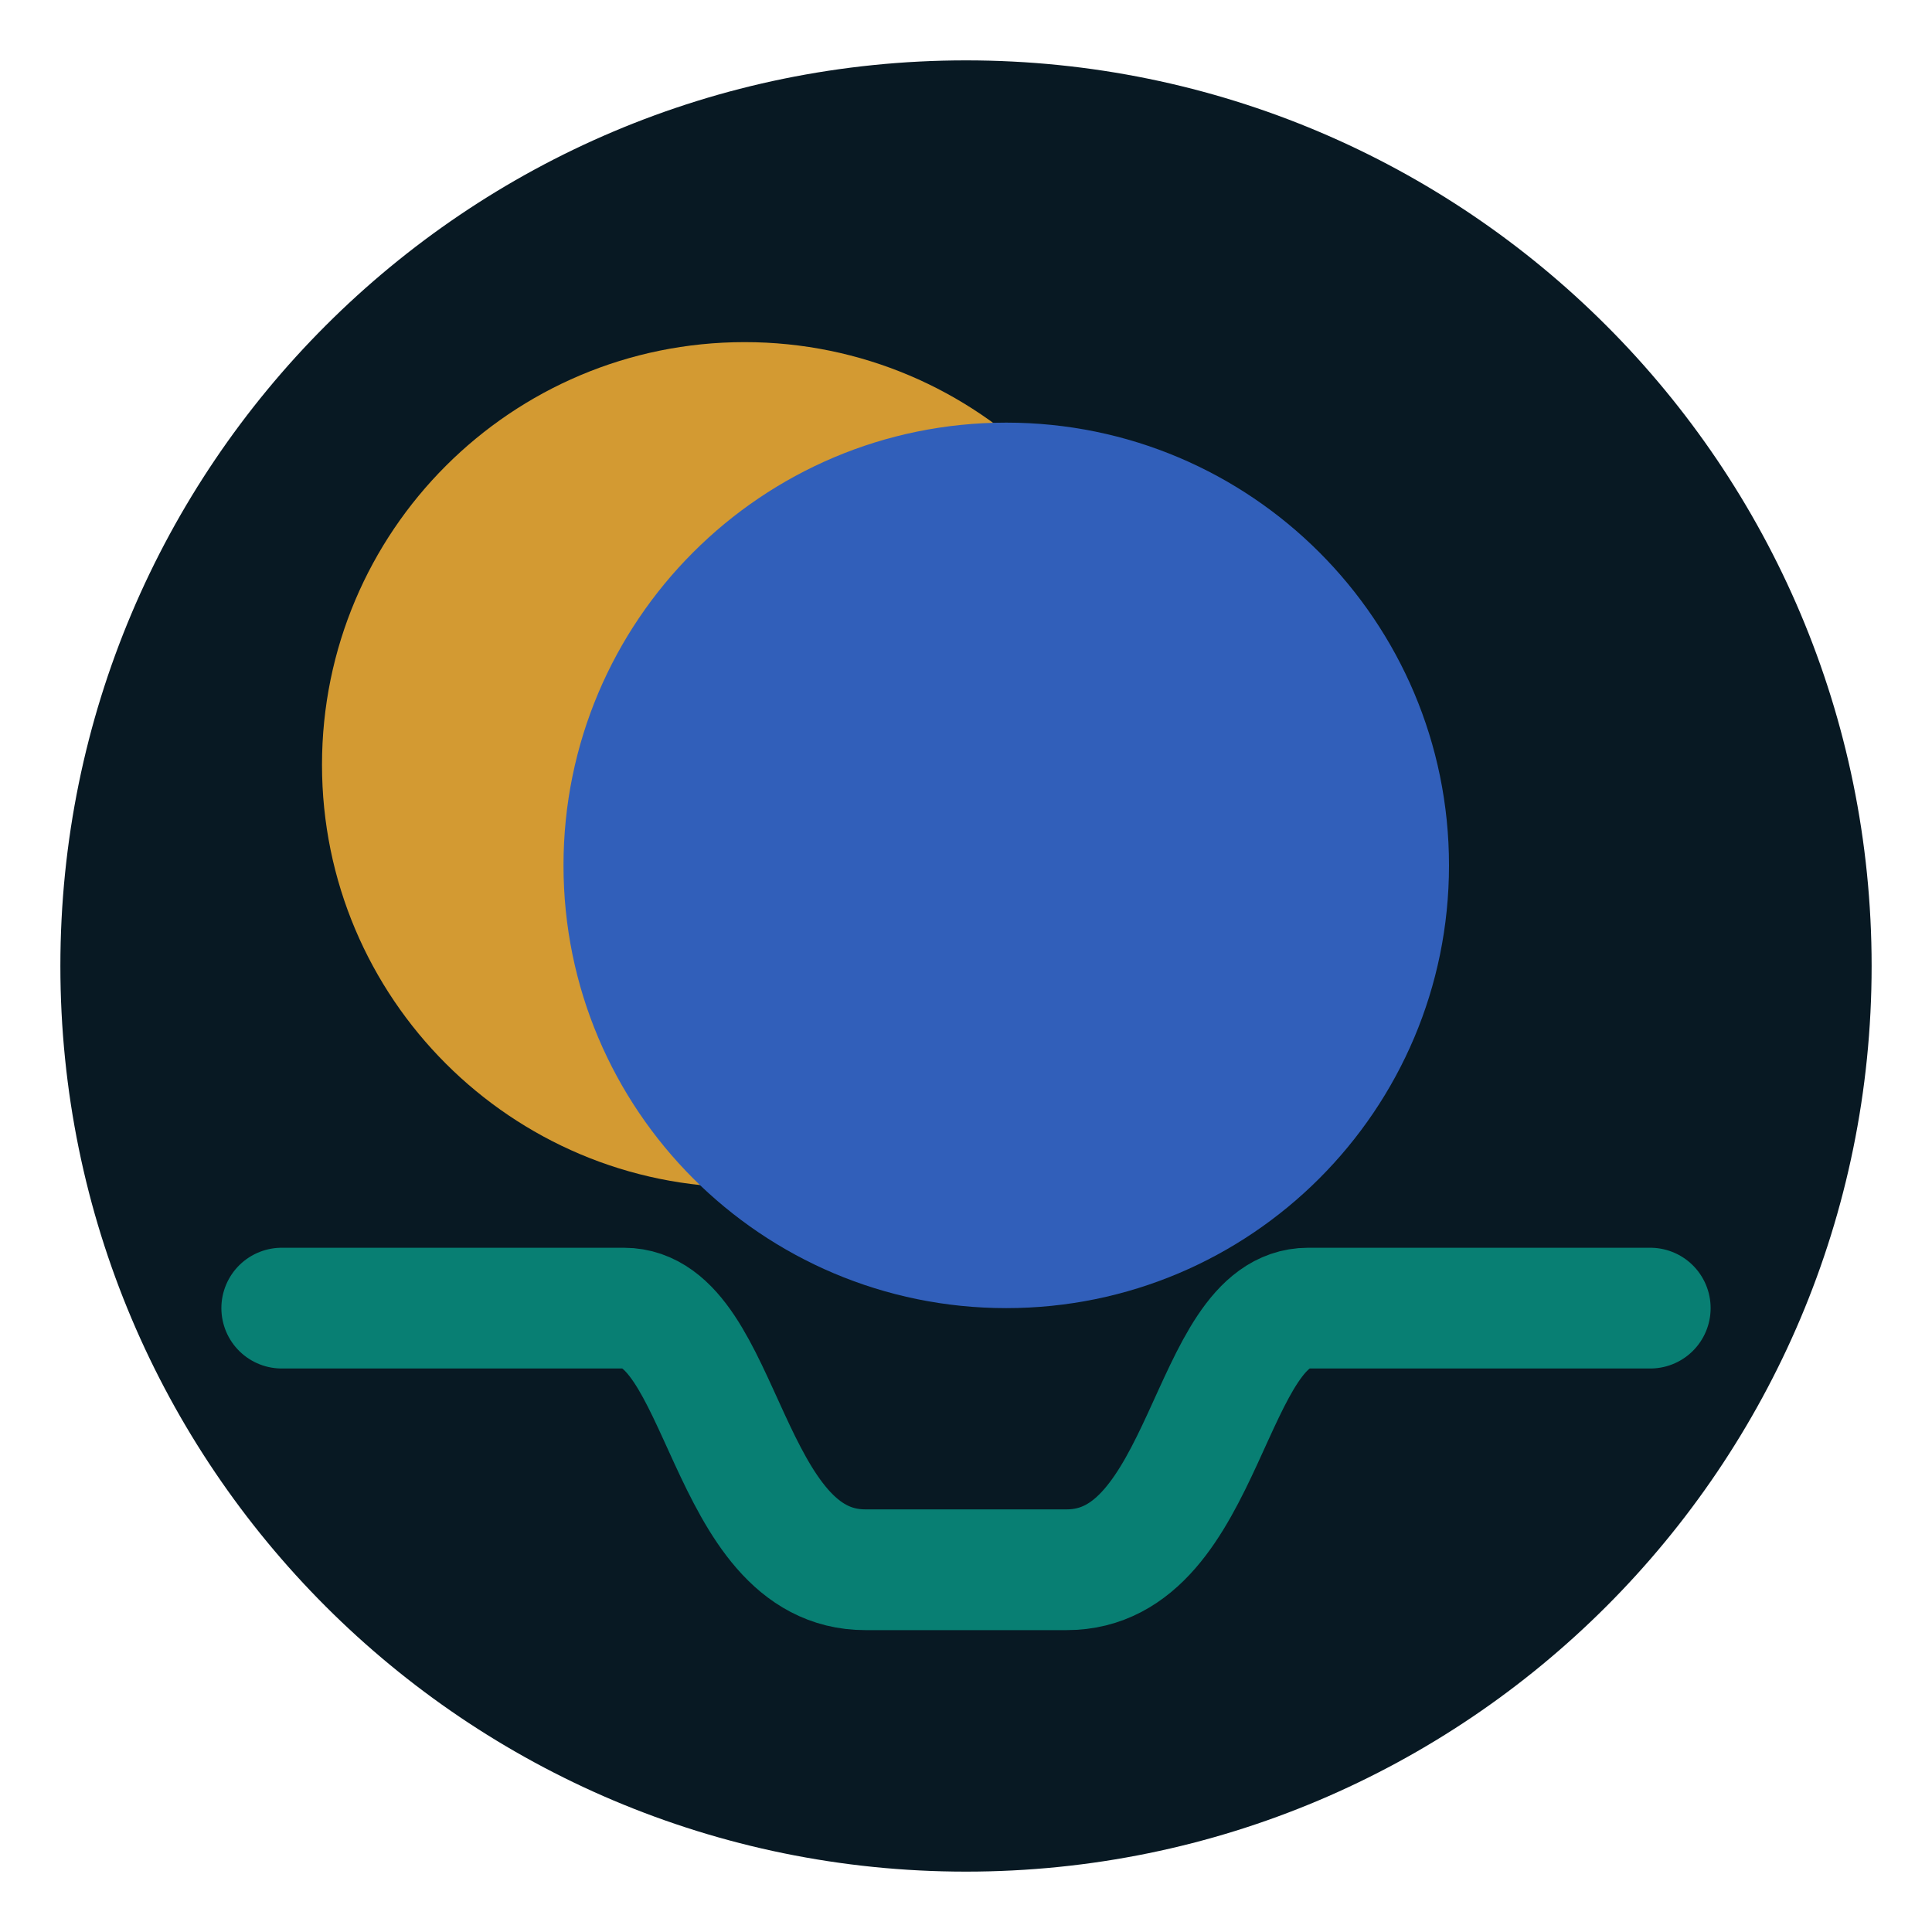
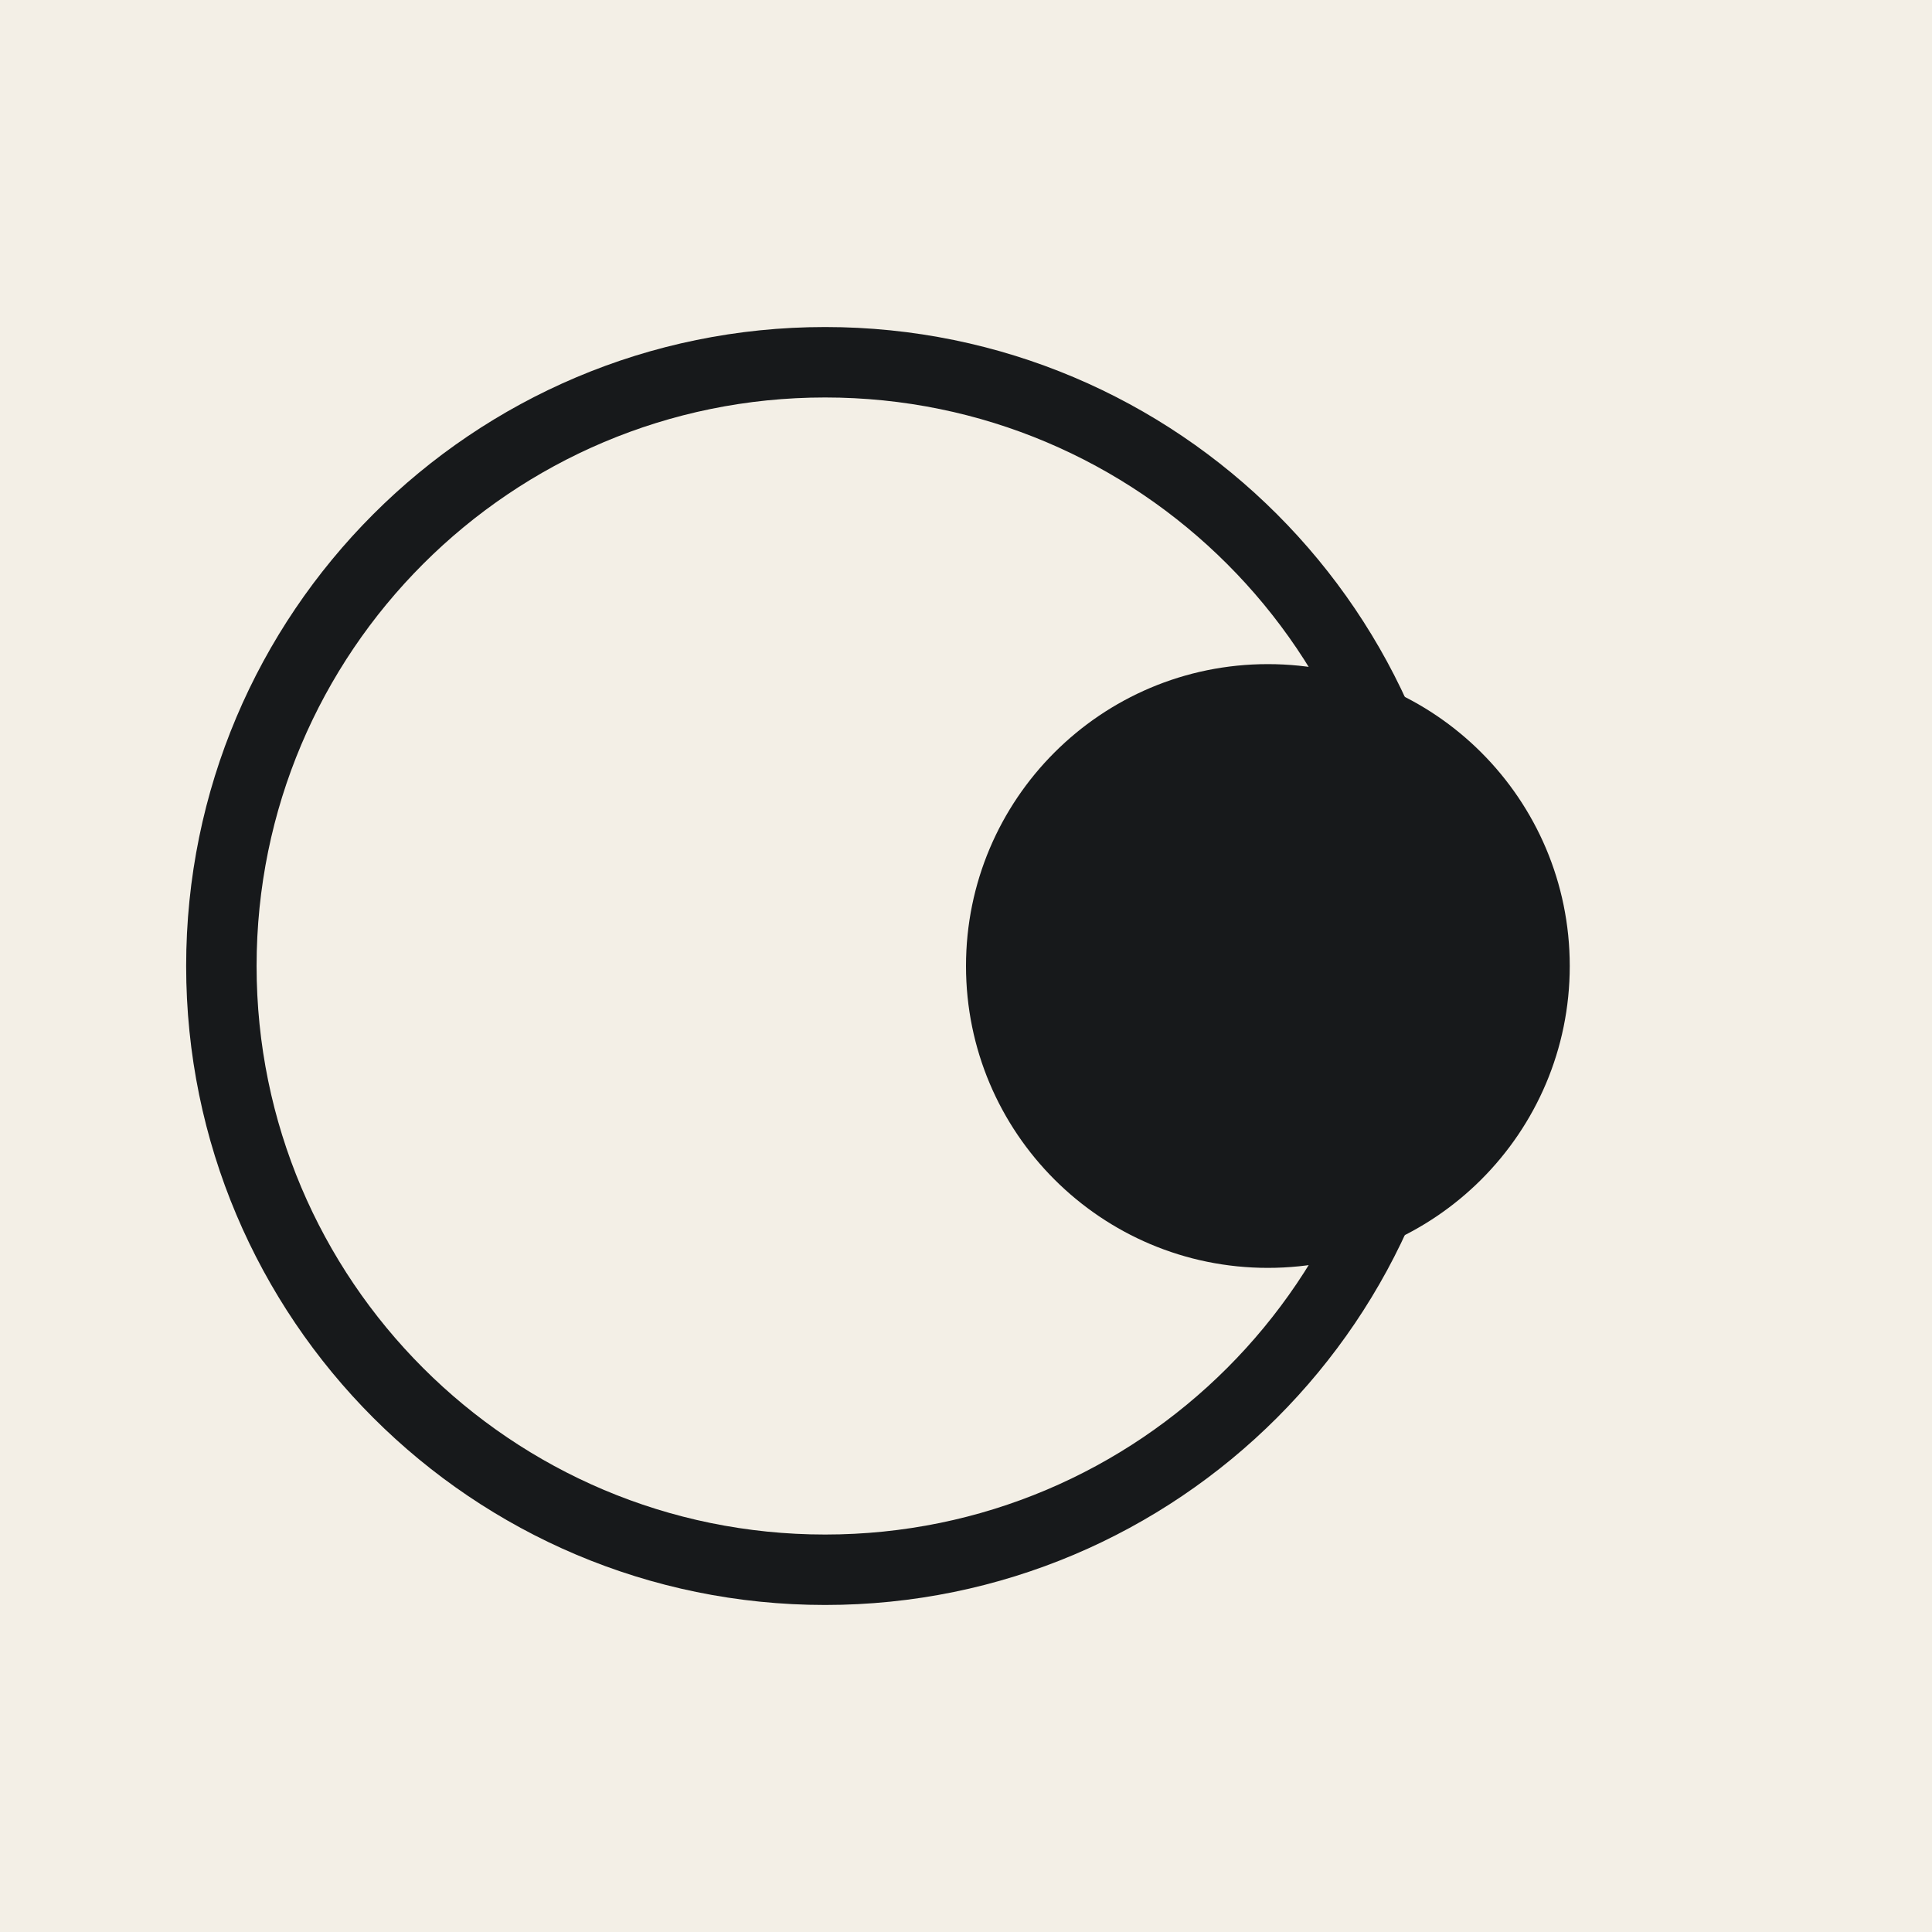
<svg xmlns="http://www.w3.org/2000/svg" viewBox="0 0 96 96" role="img" aria-labelledby="title desc">
-   <circle cx="48" cy="48" r="45" fill="#081923" />
-   <circle cx="37" cy="38" r="21" fill="#D39A32" />
-   <circle cx="50" cy="43" r="22" fill="#315FBA" />
-   <path d="M14 65h17c5 0 5 13 12 13h10c7 0 7-13 12-13h17" fill="none" stroke="#087F73" stroke-linecap="round" stroke-linejoin="round" stroke-width="6" />
+   <rect width="96" height="96" fill="#f3efe6" />
+   <circle cx="41" cy="48" r="30" fill="none" stroke="#17191b" stroke-width="3.5" />
+   <circle cx="63" cy="48" r="15" fill="#17191b" />
</svg>
